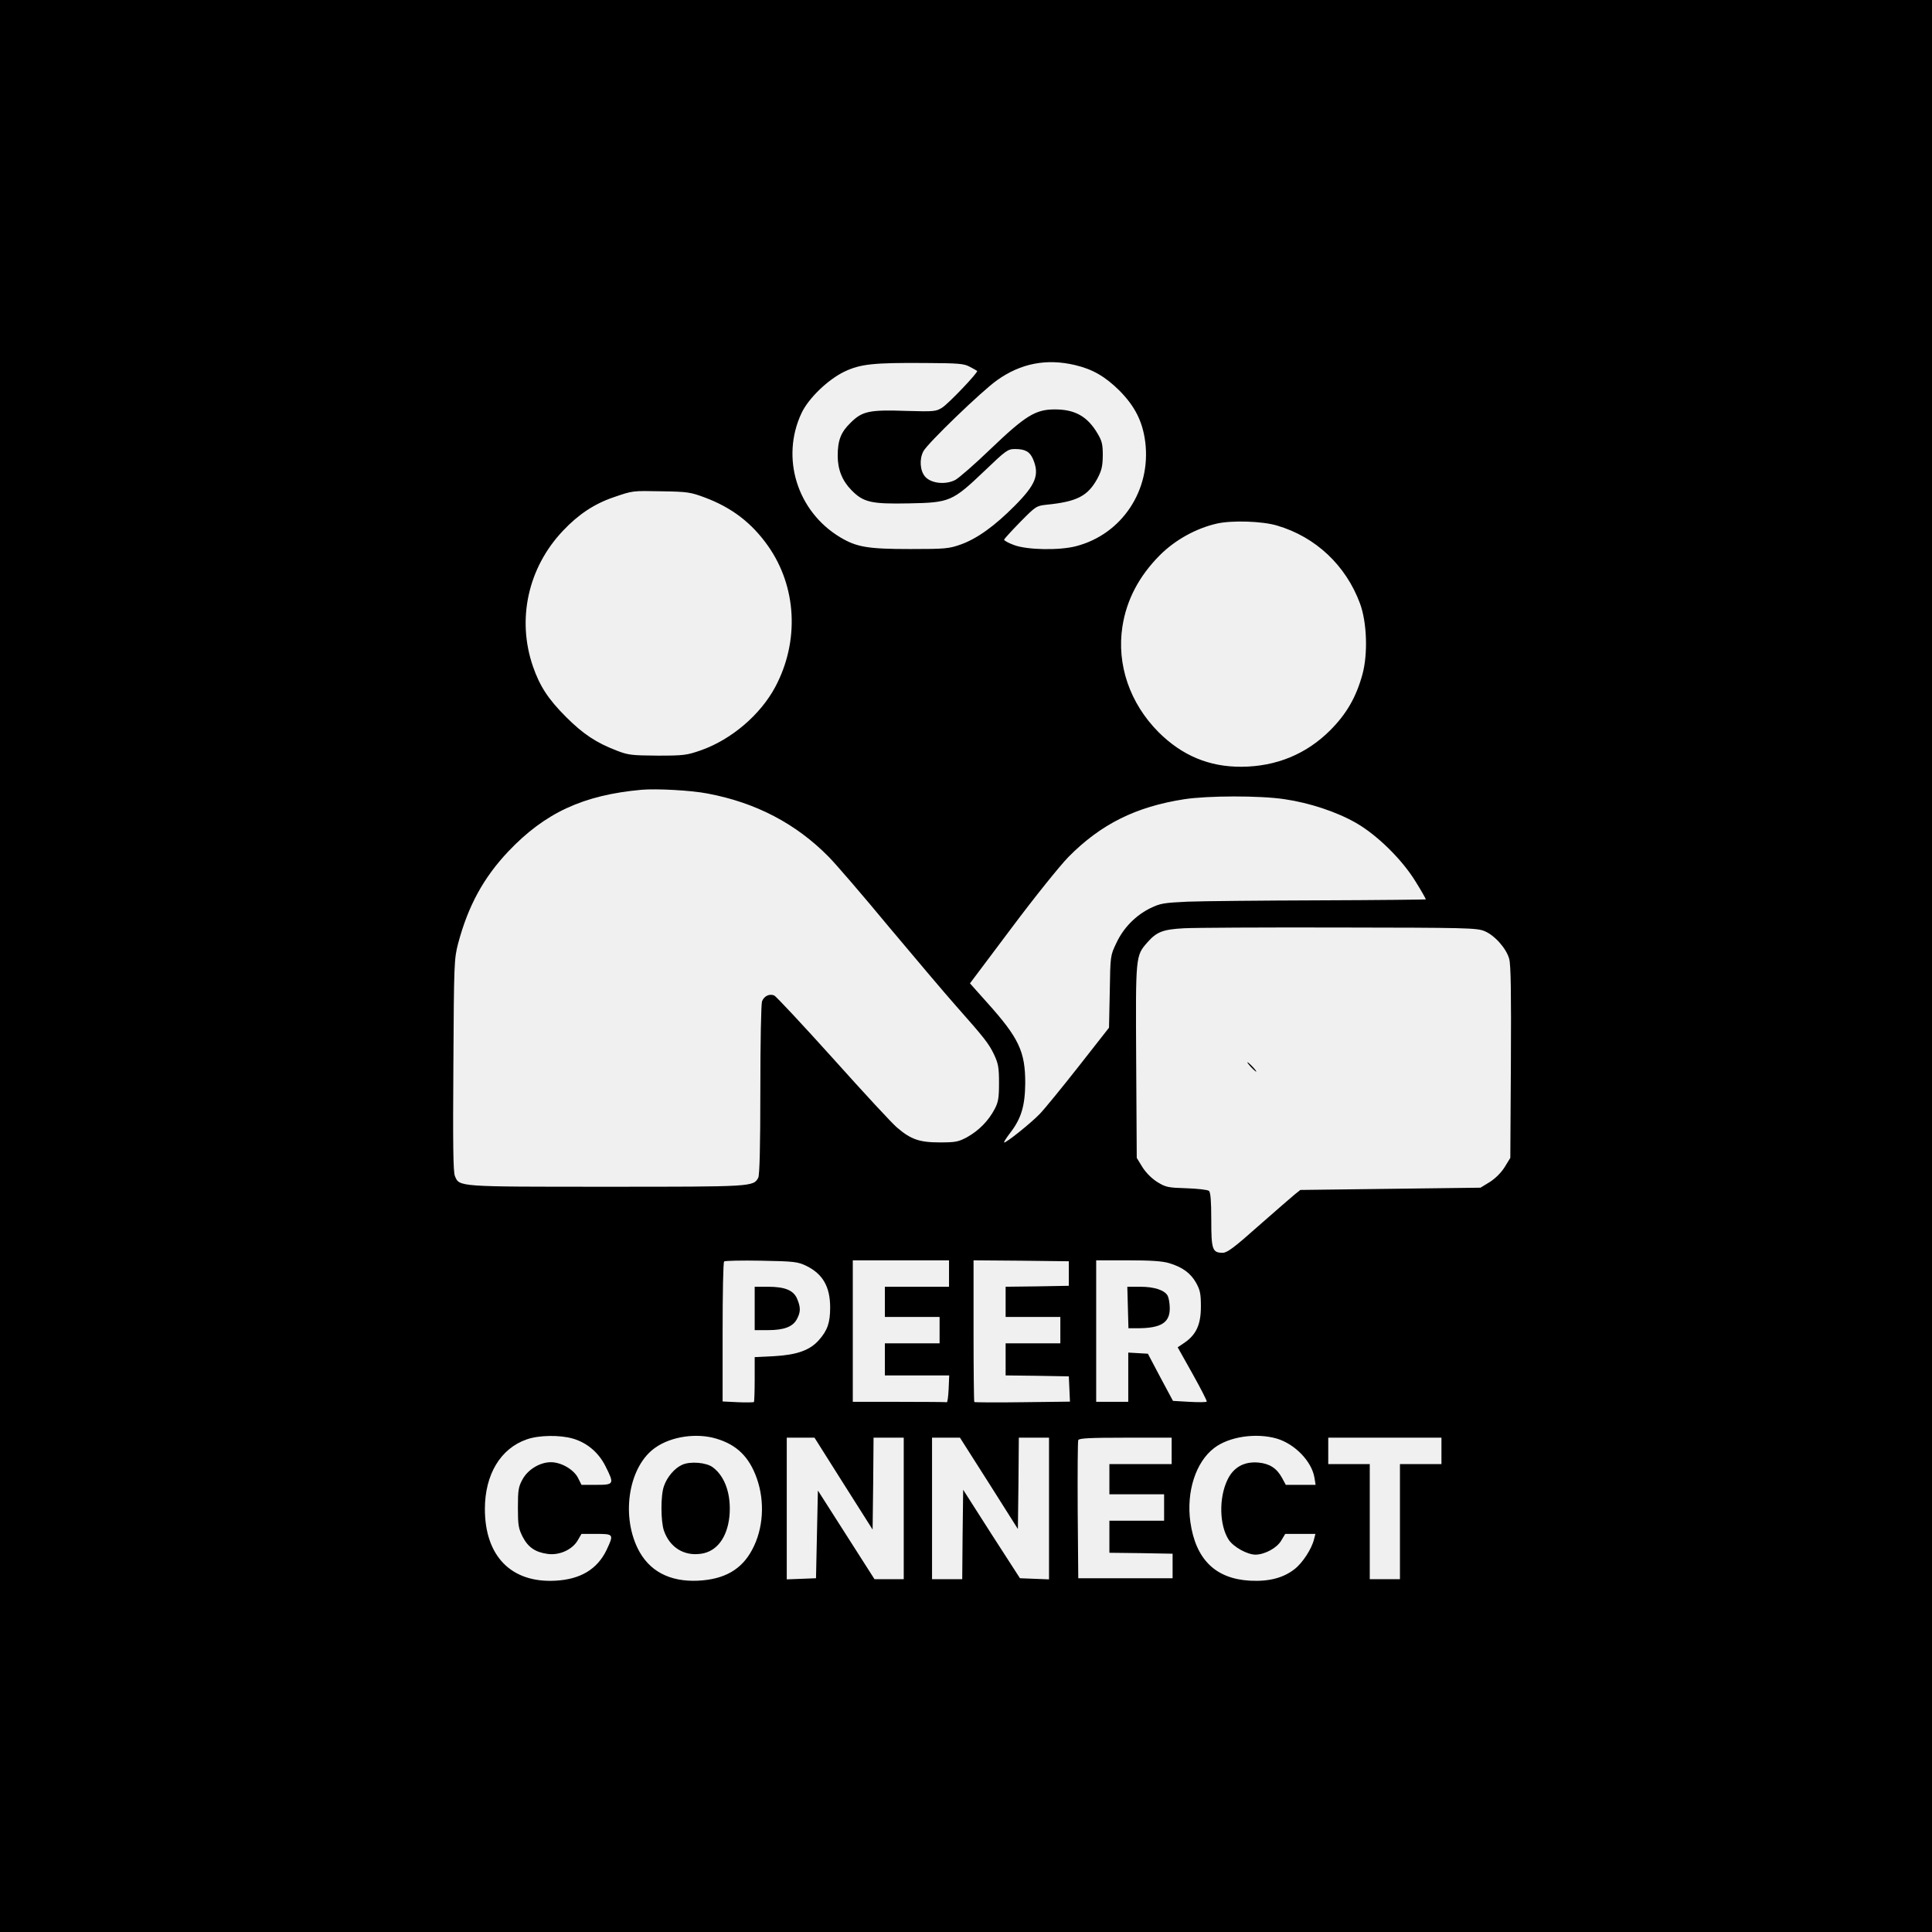
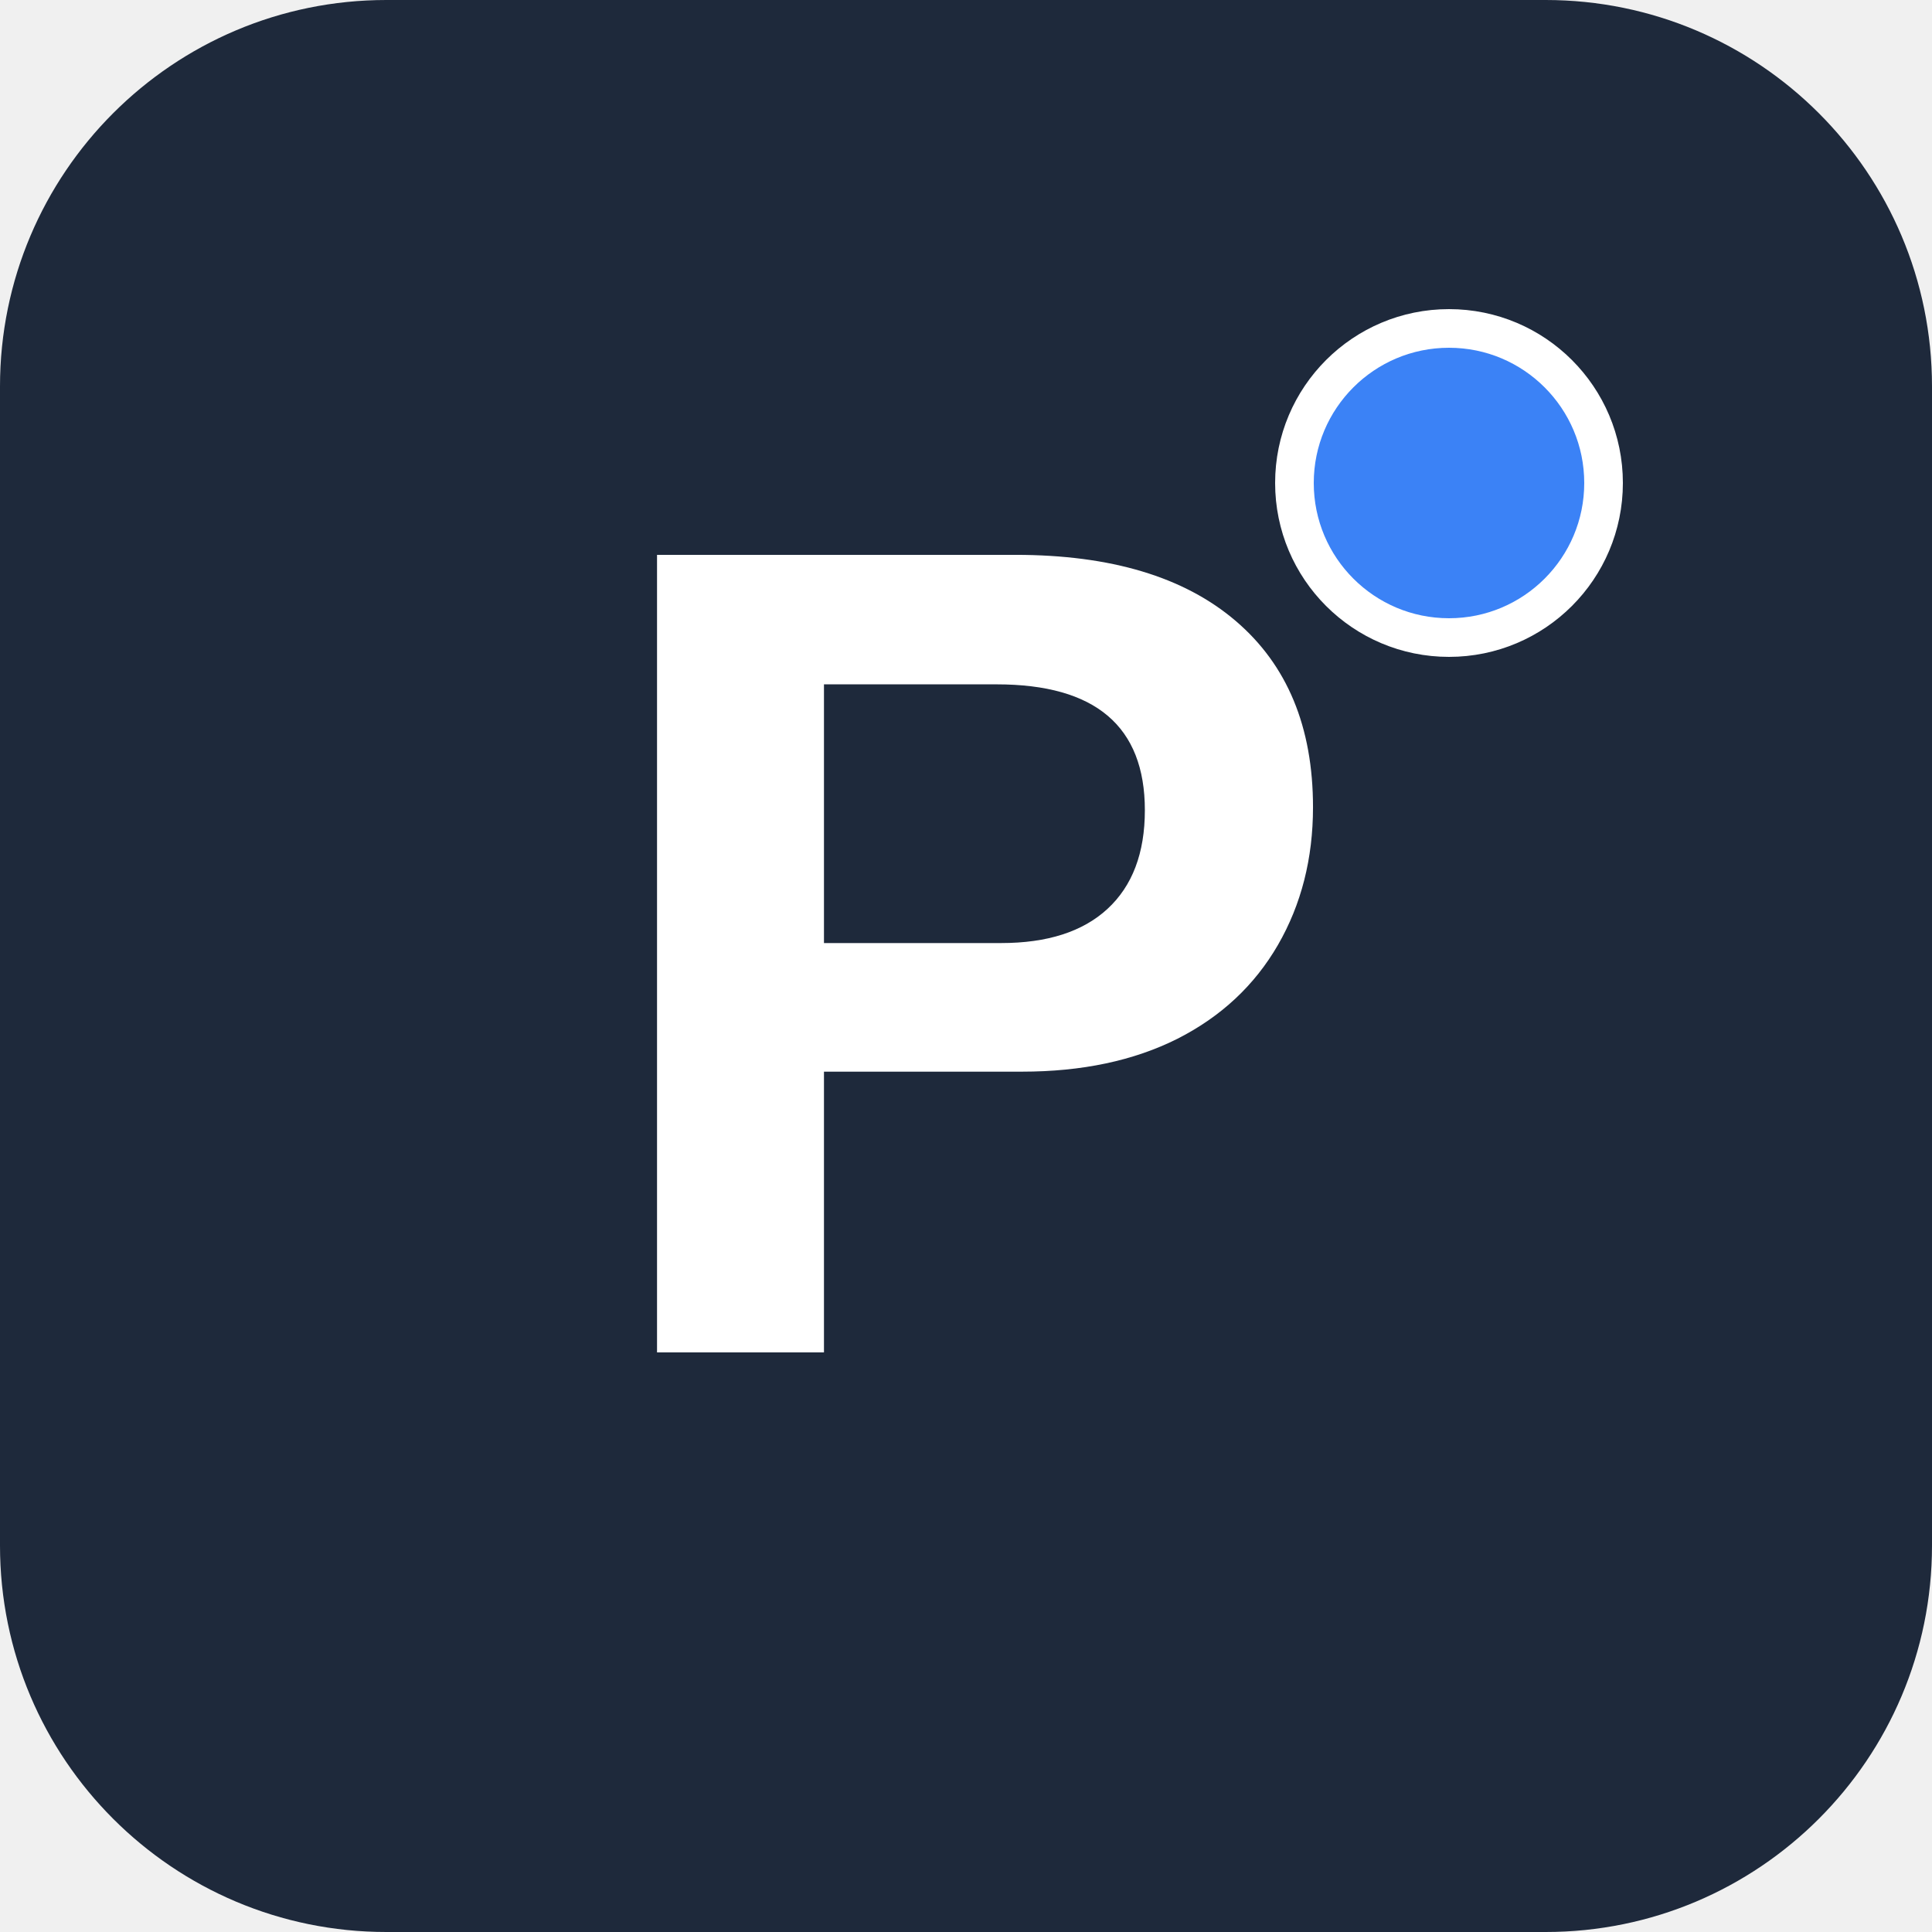
- <svg xmlns="http://www.w3.org/2000/svg" version="1.0" width="1024pt" height="1024pt" viewBox="0 0 1024 1024" preserveAspectRatio="xMidYMid meet">
-   <g transform="translate(0,1024) scale(0.1,-0.1)" fill="#000000" stroke="none">
-     <path d="M0 5120 l0 -5120 5120 0 5120 0 0 5120 0 5120 -5120 0 -5120 0 0 -5120z m5140 3176 c19 -10 37 -20 39 -22 7 -7 -152 -174 -186 -195 -32 -20 -44 -21 -186 -17 -198 7 -236 -1 -297 -61 -53 -51 -70 -94 -70 -177 0 -72 24 -132 72 -181 64 -66 106 -75 306 -71 216 4 230 10 399 171 115 110 124 117 163 117 54 0 79 -14 96 -55 34 -82 14 -133 -97 -245 -106 -107 -200 -175 -287 -206 -62 -22 -82 -24 -267 -24 -226 0 -285 10 -373 63 -227 137 -315 420 -204 657 37 79 140 178 227 220 86 41 155 48 430 46 175 -1 204 -3 235 -20z m558 9 c93 -22 159 -60 235 -135 82 -83 123 -163 137 -272 32 -255 -123 -490 -367 -553 -88 -23 -259 -20 -328 6 -31 11 -55 25 -53 29 2 5 40 47 86 94 82 83 85 85 140 91 160 16 217 46 267 136 24 45 29 66 30 124 0 59 -4 77 -27 116 -54 92 -120 129 -227 129 -103 0 -156 -33 -341 -210 -83 -80 -167 -153 -187 -164 -53 -27 -129 -18 -160 18 -27 32 -31 92 -9 134 21 41 311 321 391 377 125 89 261 116 413 80z m-1962 -702 c144 -54 249 -135 335 -257 152 -216 167 -505 38 -747 -79 -148 -232 -278 -392 -335 -77 -27 -92 -29 -232 -29 -137 1 -156 3 -217 27 -107 41 -177 87 -268 178 -94 94 -139 163 -175 267 -87 251 -26 525 159 720 81 86 165 142 267 177 105 36 99 35 259 32 134 -2 151 -5 226 -33z m3034 -149 c203 -60 363 -210 438 -412 37 -99 43 -268 13 -377 -33 -120 -84 -209 -171 -296 -126 -126 -286 -192 -470 -193 -172 -1 -316 60 -440 184 -152 153 -222 358 -191 559 22 142 88 267 198 378 82 82 193 143 303 168 80 18 242 13 320 -11z m-3019 -1420 c255 -48 467 -159 640 -334 36 -36 180 -203 319 -371 140 -167 299 -355 354 -417 154 -174 177 -203 205 -262 22 -47 26 -68 26 -150 0 -80 -4 -102 -23 -138 -33 -63 -84 -114 -144 -148 -48 -26 -62 -29 -148 -29 -107 0 -153 16 -227 80 -23 19 -175 183 -337 364 -163 181 -304 332 -313 335 -25 10 -53 -3 -64 -31 -5 -14 -9 -215 -9 -469 0 -300 -4 -452 -11 -466 -26 -48 -29 -48 -804 -48 -793 0 -780 -1 -804 57 -9 22 -11 165 -8 589 3 539 4 562 25 643 53 199 134 348 265 487 195 206 398 300 707 328 79 7 265 -3 351 -20z m3058 -30 c130 -19 274 -66 377 -125 111 -63 244 -193 316 -310 32 -51 56 -94 55 -96 -2 -1 -255 -4 -563 -5 -307 -1 -622 -4 -699 -7 -127 -6 -145 -9 -197 -34 -79 -39 -143 -104 -181 -185 -32 -67 -32 -67 -35 -258 l-4 -191 -160 -204 c-88 -112 -181 -226 -207 -253 -46 -48 -183 -158 -189 -151 -2 2 12 24 31 49 60 77 80 145 81 266 0 167 -34 239 -202 426 l-91 102 220 293 c121 162 257 331 302 377 171 173 356 266 614 306 124 19 401 20 532 0z m1059 -699 c54 -22 116 -92 131 -147 9 -31 11 -184 9 -549 l-3 -506 -30 -49 c-19 -30 -49 -60 -79 -79 l-49 -30 -478 -6 -477 -6 -30 -24 c-16 -13 -102 -88 -191 -166 -129 -115 -167 -143 -190 -143 -55 0 -61 16 -61 174 0 103 -4 146 -12 154 -7 6 -61 12 -119 14 -97 3 -110 5 -155 33 -30 19 -60 49 -79 79 l-30 49 -3 511 c-3 565 -4 559 61 633 48 54 81 67 192 73 55 3 426 5 825 4 669 -1 728 -2 768 -19z m-3595 -1774 c88 -43 127 -111 127 -221 0 -80 -14 -121 -59 -172 -48 -55 -117 -79 -238 -86 l-103 -5 0 -117 c0 -64 -2 -119 -4 -121 -2 -2 -41 -3 -85 -1 l-81 4 0 367 c0 202 3 371 8 375 4 4 93 6 197 4 175 -3 194 -6 238 -27z m757 -41 l0 -70 -170 0 -170 0 0 -80 0 -80 145 0 145 0 0 -70 0 -70 -145 0 -145 0 0 -85 0 -85 170 0 171 0 -3 -72 c-2 -40 -6 -72 -10 -70 -5 1 -118 2 -253 2 l-245 0 0 375 0 375 255 0 255 0 0 -70z m635 0 l0 -65 -167 -3 -168 -2 0 -80 0 -80 145 0 145 0 0 -70 0 -70 -145 0 -145 0 0 -85 0 -85 168 -2 167 -3 3 -67 3 -67 -251 -3 c-139 -2 -254 -1 -256 1 -2 2 -4 172 -4 378 l0 373 253 -2 252 -3 0 -65z m532 55 c70 -21 114 -53 143 -105 21 -38 25 -58 25 -125 0 -94 -24 -148 -86 -191 l-37 -25 79 -141 c43 -77 77 -143 75 -147 -2 -3 -43 -4 -92 -1 l-87 5 -67 125 -66 125 -52 3 -52 3 0 -130 0 -131 -85 0 -85 0 0 375 0 375 168 0 c120 0 183 -4 219 -15z m-3160 -930 c75 -22 136 -74 172 -146 48 -95 46 -99 -48 -99 l-79 0 -19 38 c-23 44 -89 82 -143 82 -58 0 -121 -38 -150 -90 -22 -40 -25 -57 -25 -150 0 -93 3 -111 25 -155 29 -56 67 -82 132 -91 62 -9 130 22 159 70 l21 36 79 0 c92 0 93 -2 54 -85 -49 -102 -138 -156 -271 -163 -234 -13 -374 130 -374 380 0 183 83 321 222 369 65 23 176 24 245 4z m759 0 c109 -32 175 -97 215 -210 44 -124 35 -268 -24 -378 -56 -106 -147 -158 -287 -165 -151 -7 -261 51 -320 171 -90 184 -45 441 96 536 84 58 217 77 320 46z m2972 0 c96 -29 185 -121 199 -208 l6 -37 -79 0 -79 0 -20 37 c-28 51 -65 75 -124 81 -76 7 -133 -24 -165 -91 -47 -97 -43 -243 7 -319 26 -38 98 -78 142 -78 49 1 113 35 136 75 l21 35 80 0 80 0 -7 -27 c-12 -52 -62 -128 -104 -160 -60 -47 -136 -66 -235 -61 -184 10 -289 113 -317 312 -22 160 29 317 126 391 79 61 223 82 333 50z m-2297 -239 l154 -243 3 243 2 244 80 0 80 0 0 -375 0 -375 -77 0 -78 0 -150 235 -150 235 -5 -232 -5 -233 -77 -3 -78 -3 0 376 0 375 73 0 74 0 154 -244z m771 2 l153 -242 3 242 2 242 80 0 80 0 0 -375 0 -376 -77 3 -77 3 -151 234 -150 235 -3 -237 -2 -237 -80 0 -80 0 0 375 0 375 74 0 74 0 154 -242z m968 172 l0 -70 -165 0 -165 0 0 -80 0 -80 145 0 145 0 0 -70 0 -70 -145 0 -145 0 0 -85 0 -85 168 -2 167 -3 0 -65 0 -65 -250 0 -250 0 -3 360 c-1 198 0 366 3 372 3 10 62 13 250 13 l245 0 0 -70z m1430 0 l0 -70 -110 0 -110 0 0 -305 0 -305 -80 0 -80 0 0 305 0 305 -110 0 -110 0 0 70 0 70 300 0 300 0 0 -70z" />
-     <path d="M6630 4585 c13 -14 26 -25 28 -25 3 0 -5 11 -18 25 -13 14 -26 25 -28 25 -3 0 5 -11 18 -25z" />
-     <path d="M4000 3305 l0 -115 70 0 c86 0 133 18 154 59 20 37 20 62 1 107 -19 45 -64 64 -155 64 l-70 0 0 -115z" />
-     <path d="M5978 3310 l3 -110 47 0 c125 0 172 29 172 105 0 26 -5 55 -11 67 -16 30 -71 48 -146 48 l-68 0 3 -110z" />
-     <path d="M3615 2476 c-39 -17 -80 -65 -96 -113 -18 -49 -17 -187 0 -236 31 -89 107 -136 198 -122 82 12 137 85 149 197 11 114 -22 212 -88 261 -34 26 -121 33 -163 13z" />
-   </g>
+ <svg xmlns="http://www.w3.org/2000/svg" id="fav1" width="100" height="100" viewBox="0 0 100 100">
+   <rect width="100" height="100" rx="20" fill="#1e293b" />
+   <text x="50" y="70" font-family="Arial, sans-serif" font-weight="bold" font-size="60" fill="white" text-anchor="middle">P</text>
+   <circle cx="75" cy="25" r="8" fill="#3b82f6" stroke="white" stroke-width="2" />
</svg>
